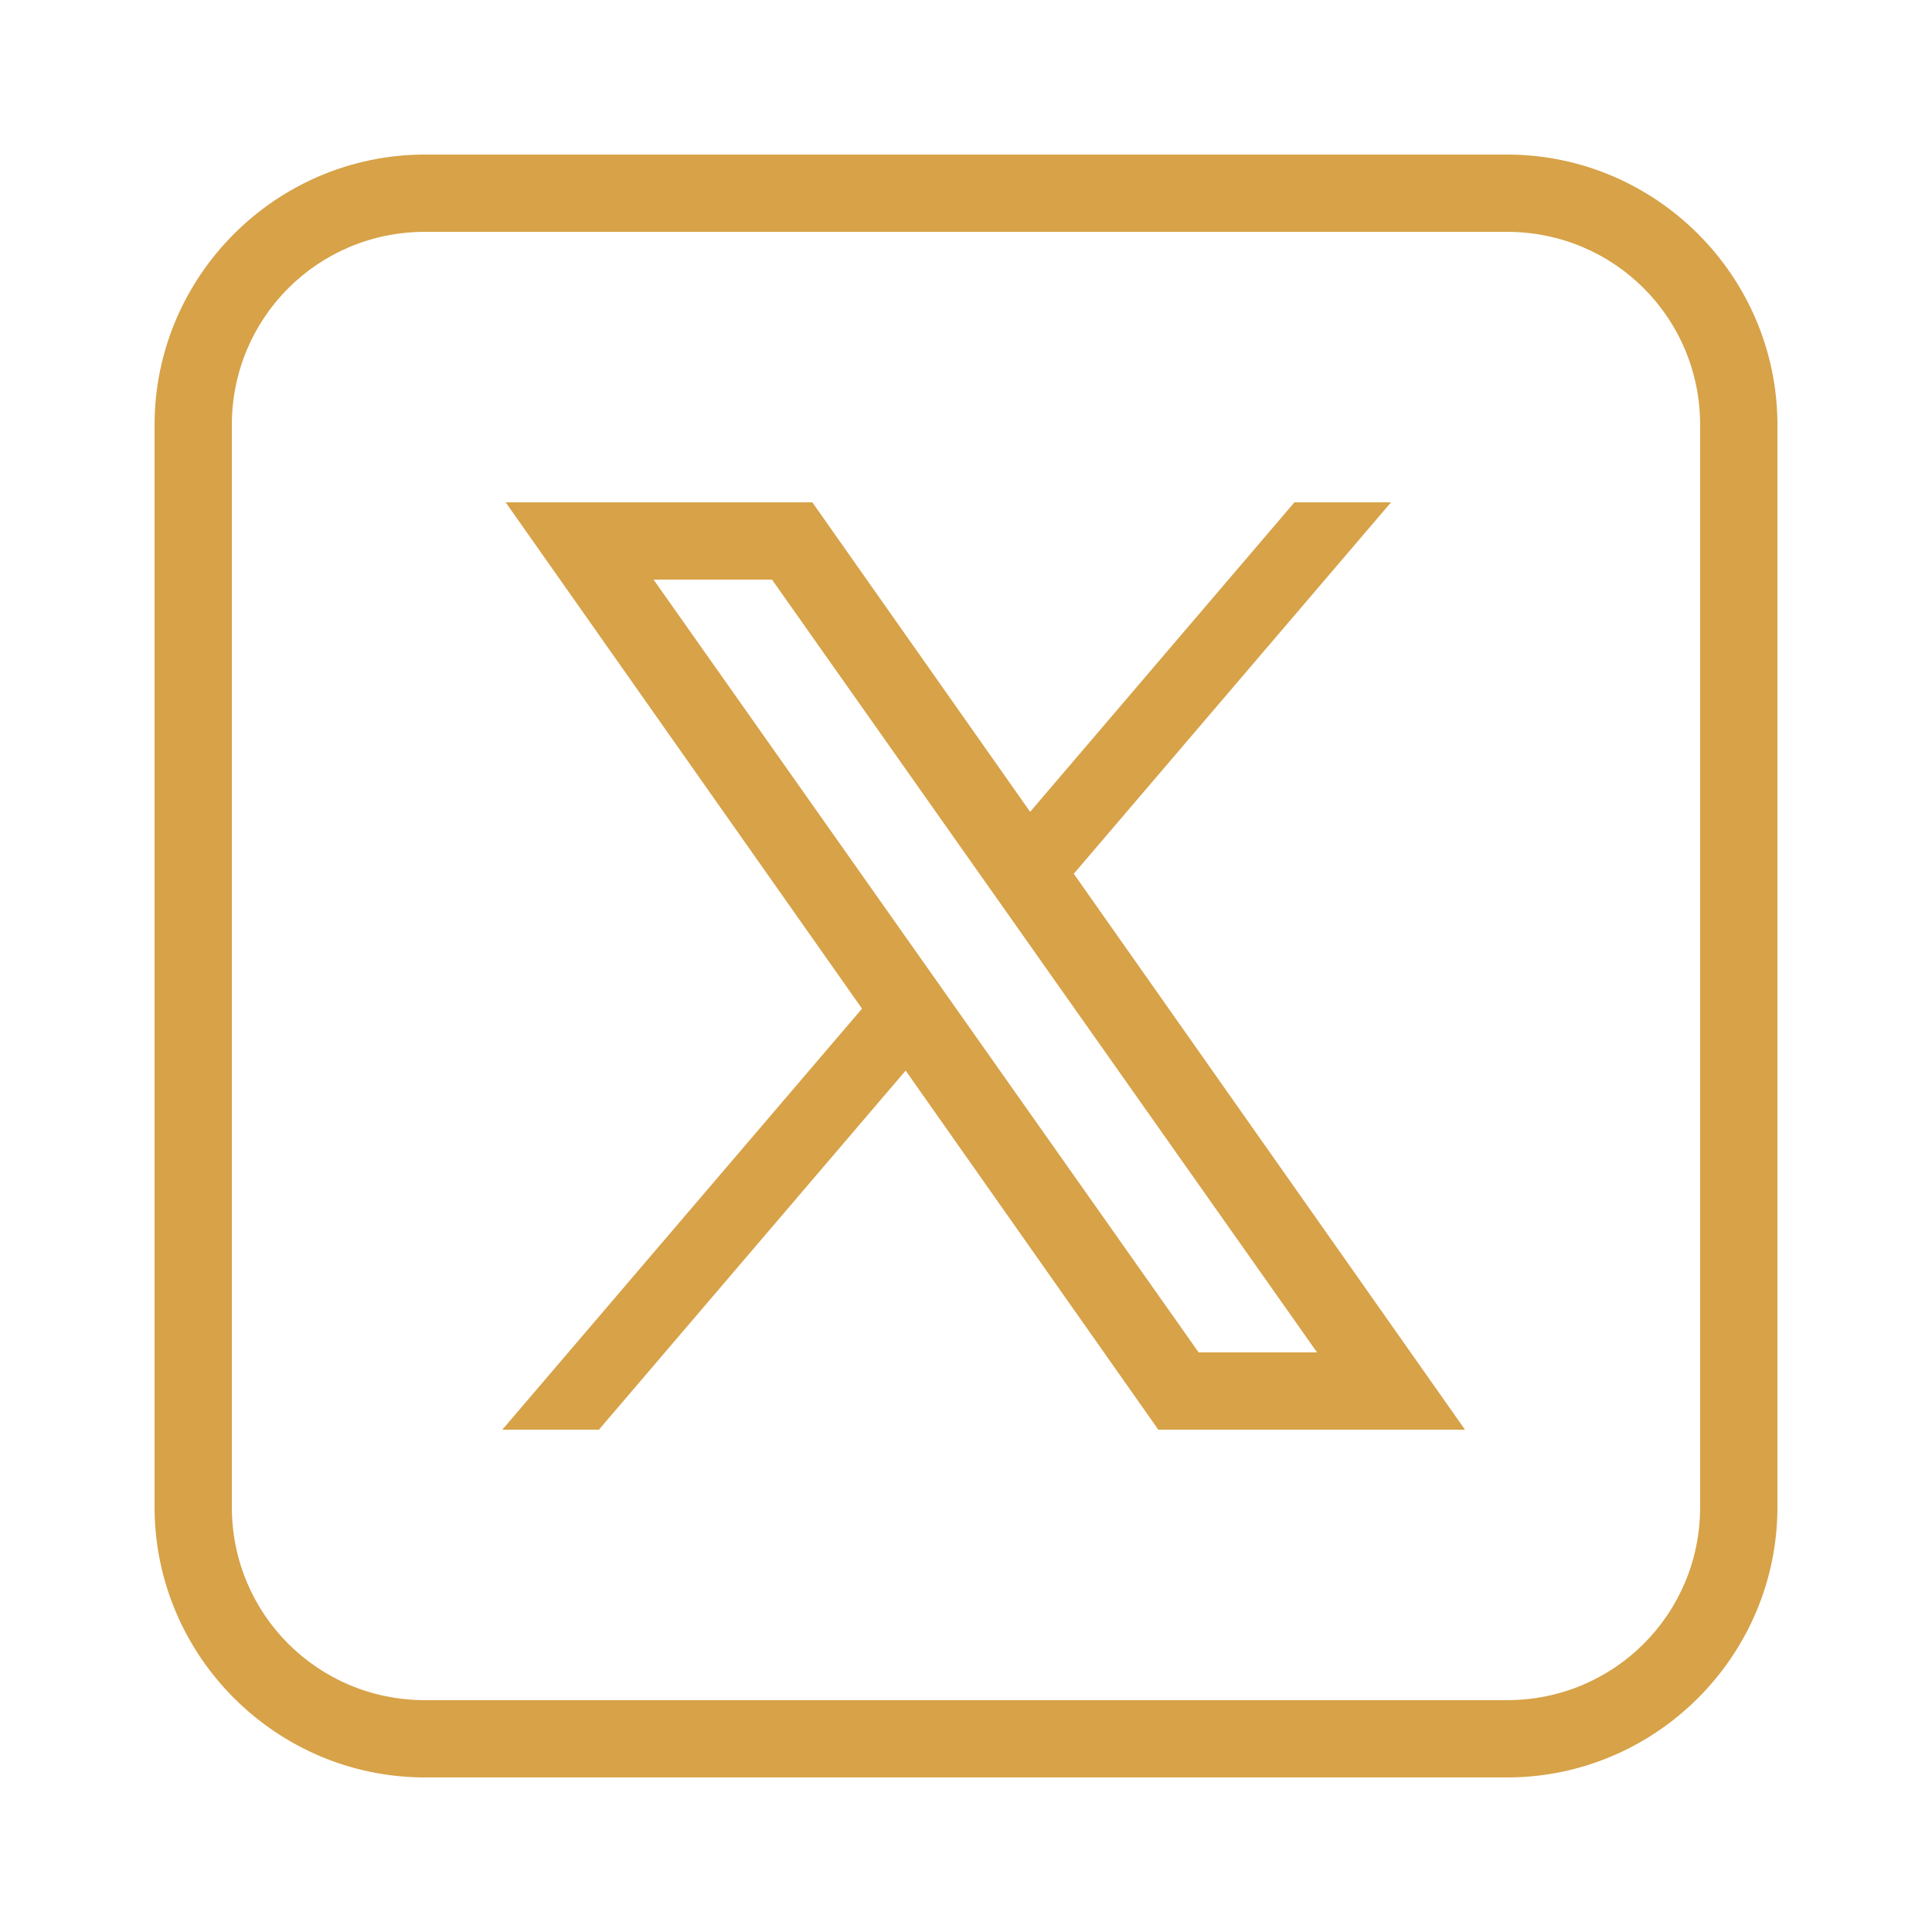
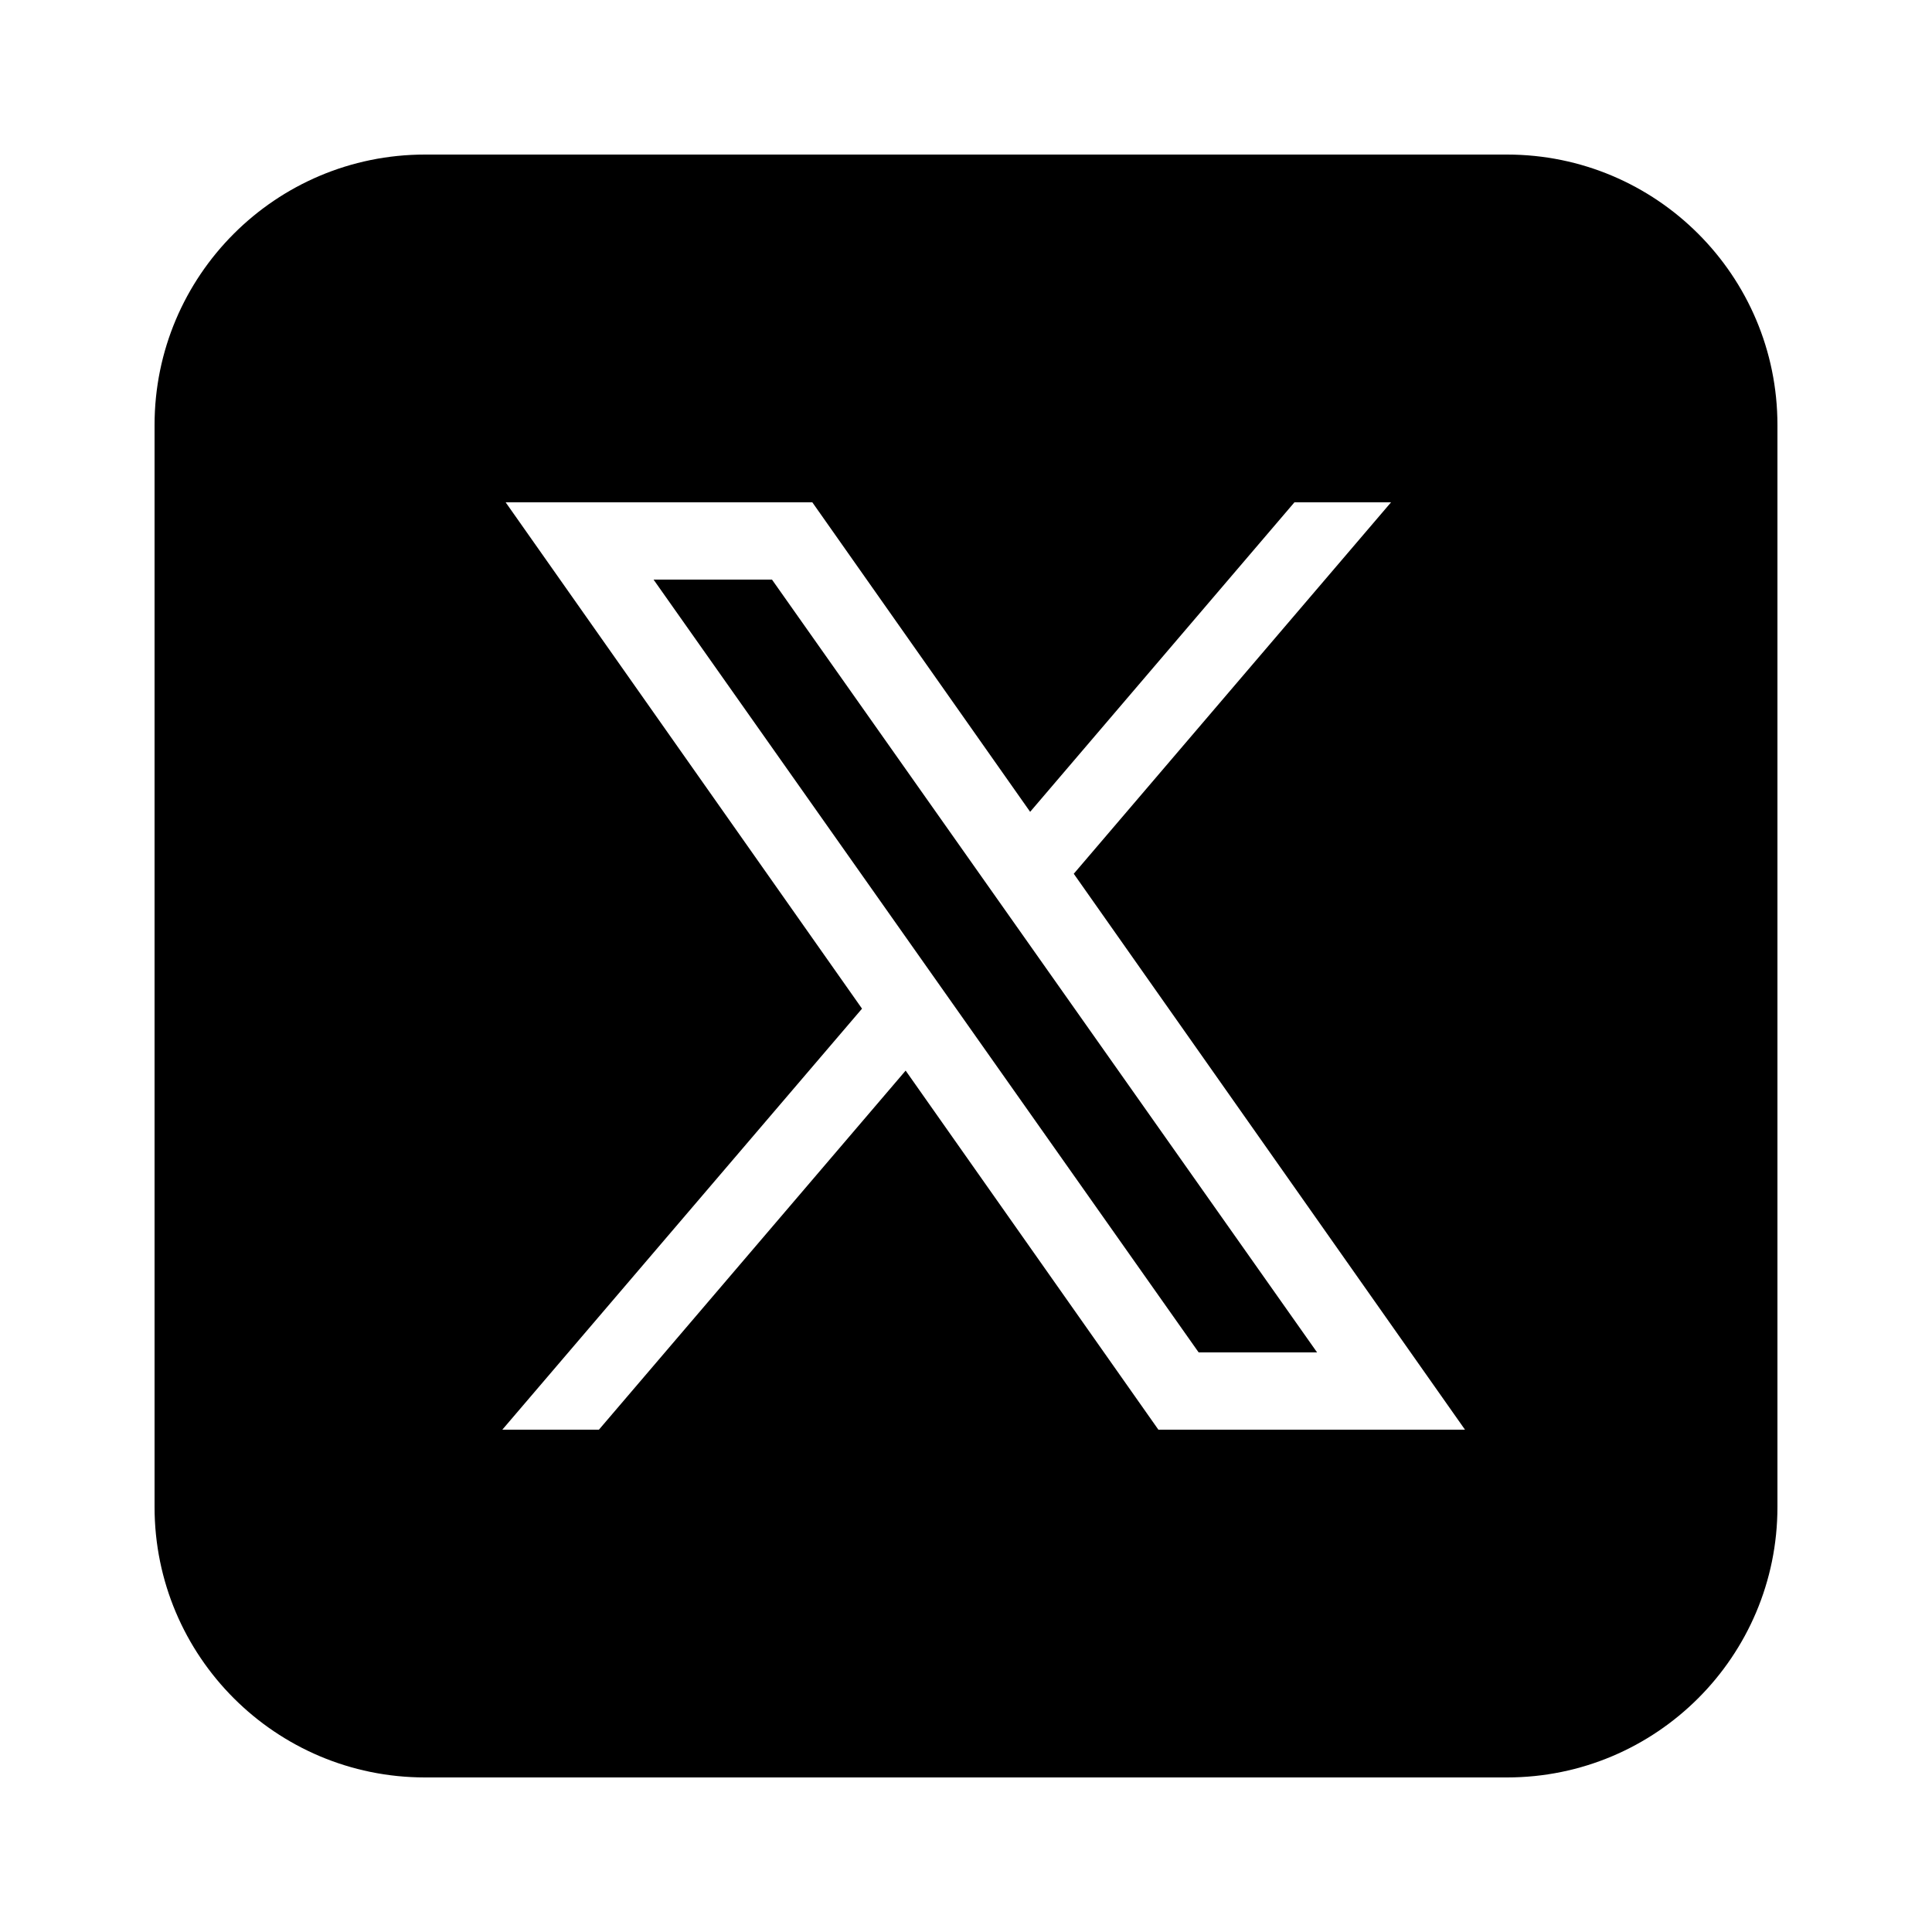
- <svg xmlns="http://www.w3.org/2000/svg" fill="#d7a248" viewBox="0 0 50 50" width="50px" height="50px">
-   <path d="M 11 4 C 7.146 4 4 7.146 4 11 L 4 39 C 4 42.854 7.146 46 11 46 L 39 46 C 42.854 46 46 42.854 46 39 L 46 11 C 46 7.146 42.854 4 39 4 L 11 4 z M 11 6 L 39 6 C 41.774 6 44 8.226 44 11 L 44 39 C 44 41.774 41.774 44 39 44 L 11 44 C 8.226 44 6 41.774 6 39 L 6 11 C 6 8.226 8.226 6 11 6 z M 13.086 13 L 22.309 26.104 L 13 37 L 15.5 37 L 23.438 27.707 L 29.977 37 L 37.914 37 L 27.789 22.613 L 36 13 L 33.5 13 L 26.66 21.01 L 21.023 13 L 13.086 13 z M 16.914 15 L 19.979 15 L 34.086 35 L 31.021 35 L 16.914 15 z" />
+ <svg xmlns="http://www.w3.org/2000/svg" viewBox="0 0 50 50" width="50px" height="50px">
+   <path d="M 11 4 C 7.134 4 4 7.134 4 11 L 4 39 C 4 42.866 7.134 46 11 46 L 39 46 C 42.866 46 46 42.866 46 39 L 46 11 C 46 7.134 42.866 4 39 4 L 11 4 z M 13.086 13 L 21.023 13 L 26.66 21.01 L 33.5 13 L 36 13 L 27.789 22.613 L 37.914 37 L 29.979 37 L 23.438 27.707 L 15.5 37 L 13 37 L 22.309 26.104 L 13.086 13 z M 16.914 15 L 31.021 35 L 34.086 35 L 19.979 15 L 16.914 15 z" />
</svg>
